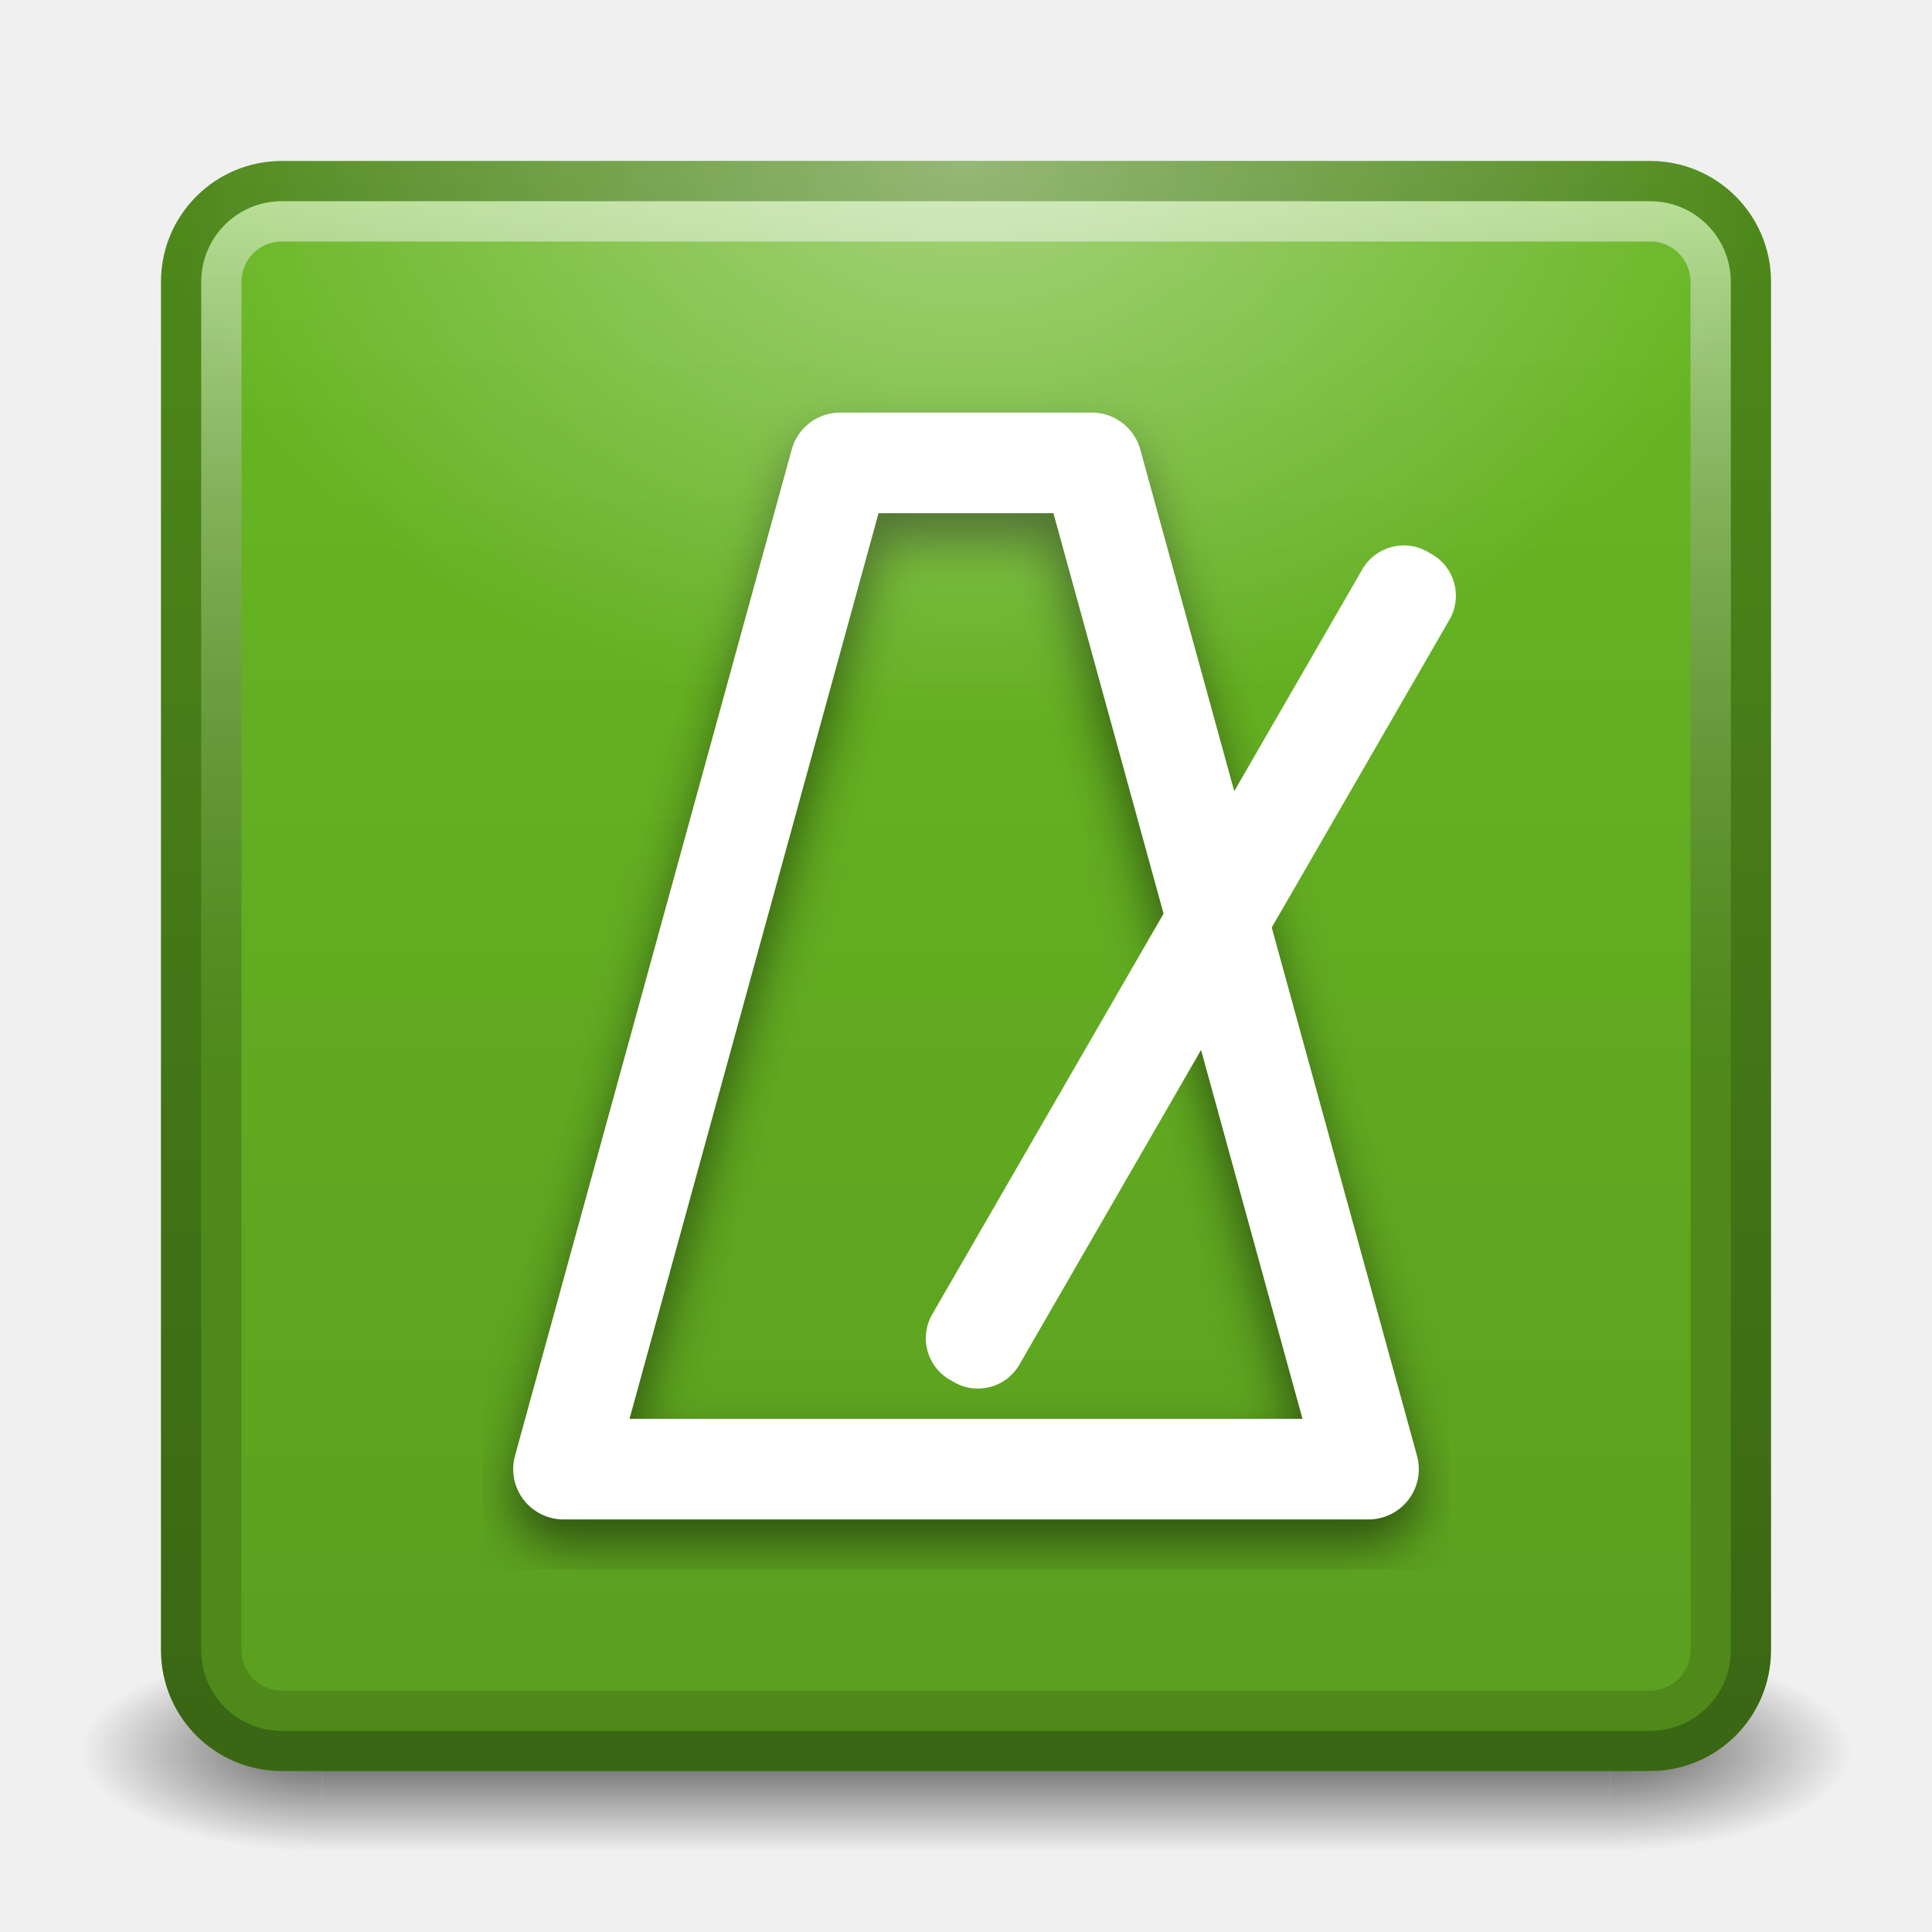
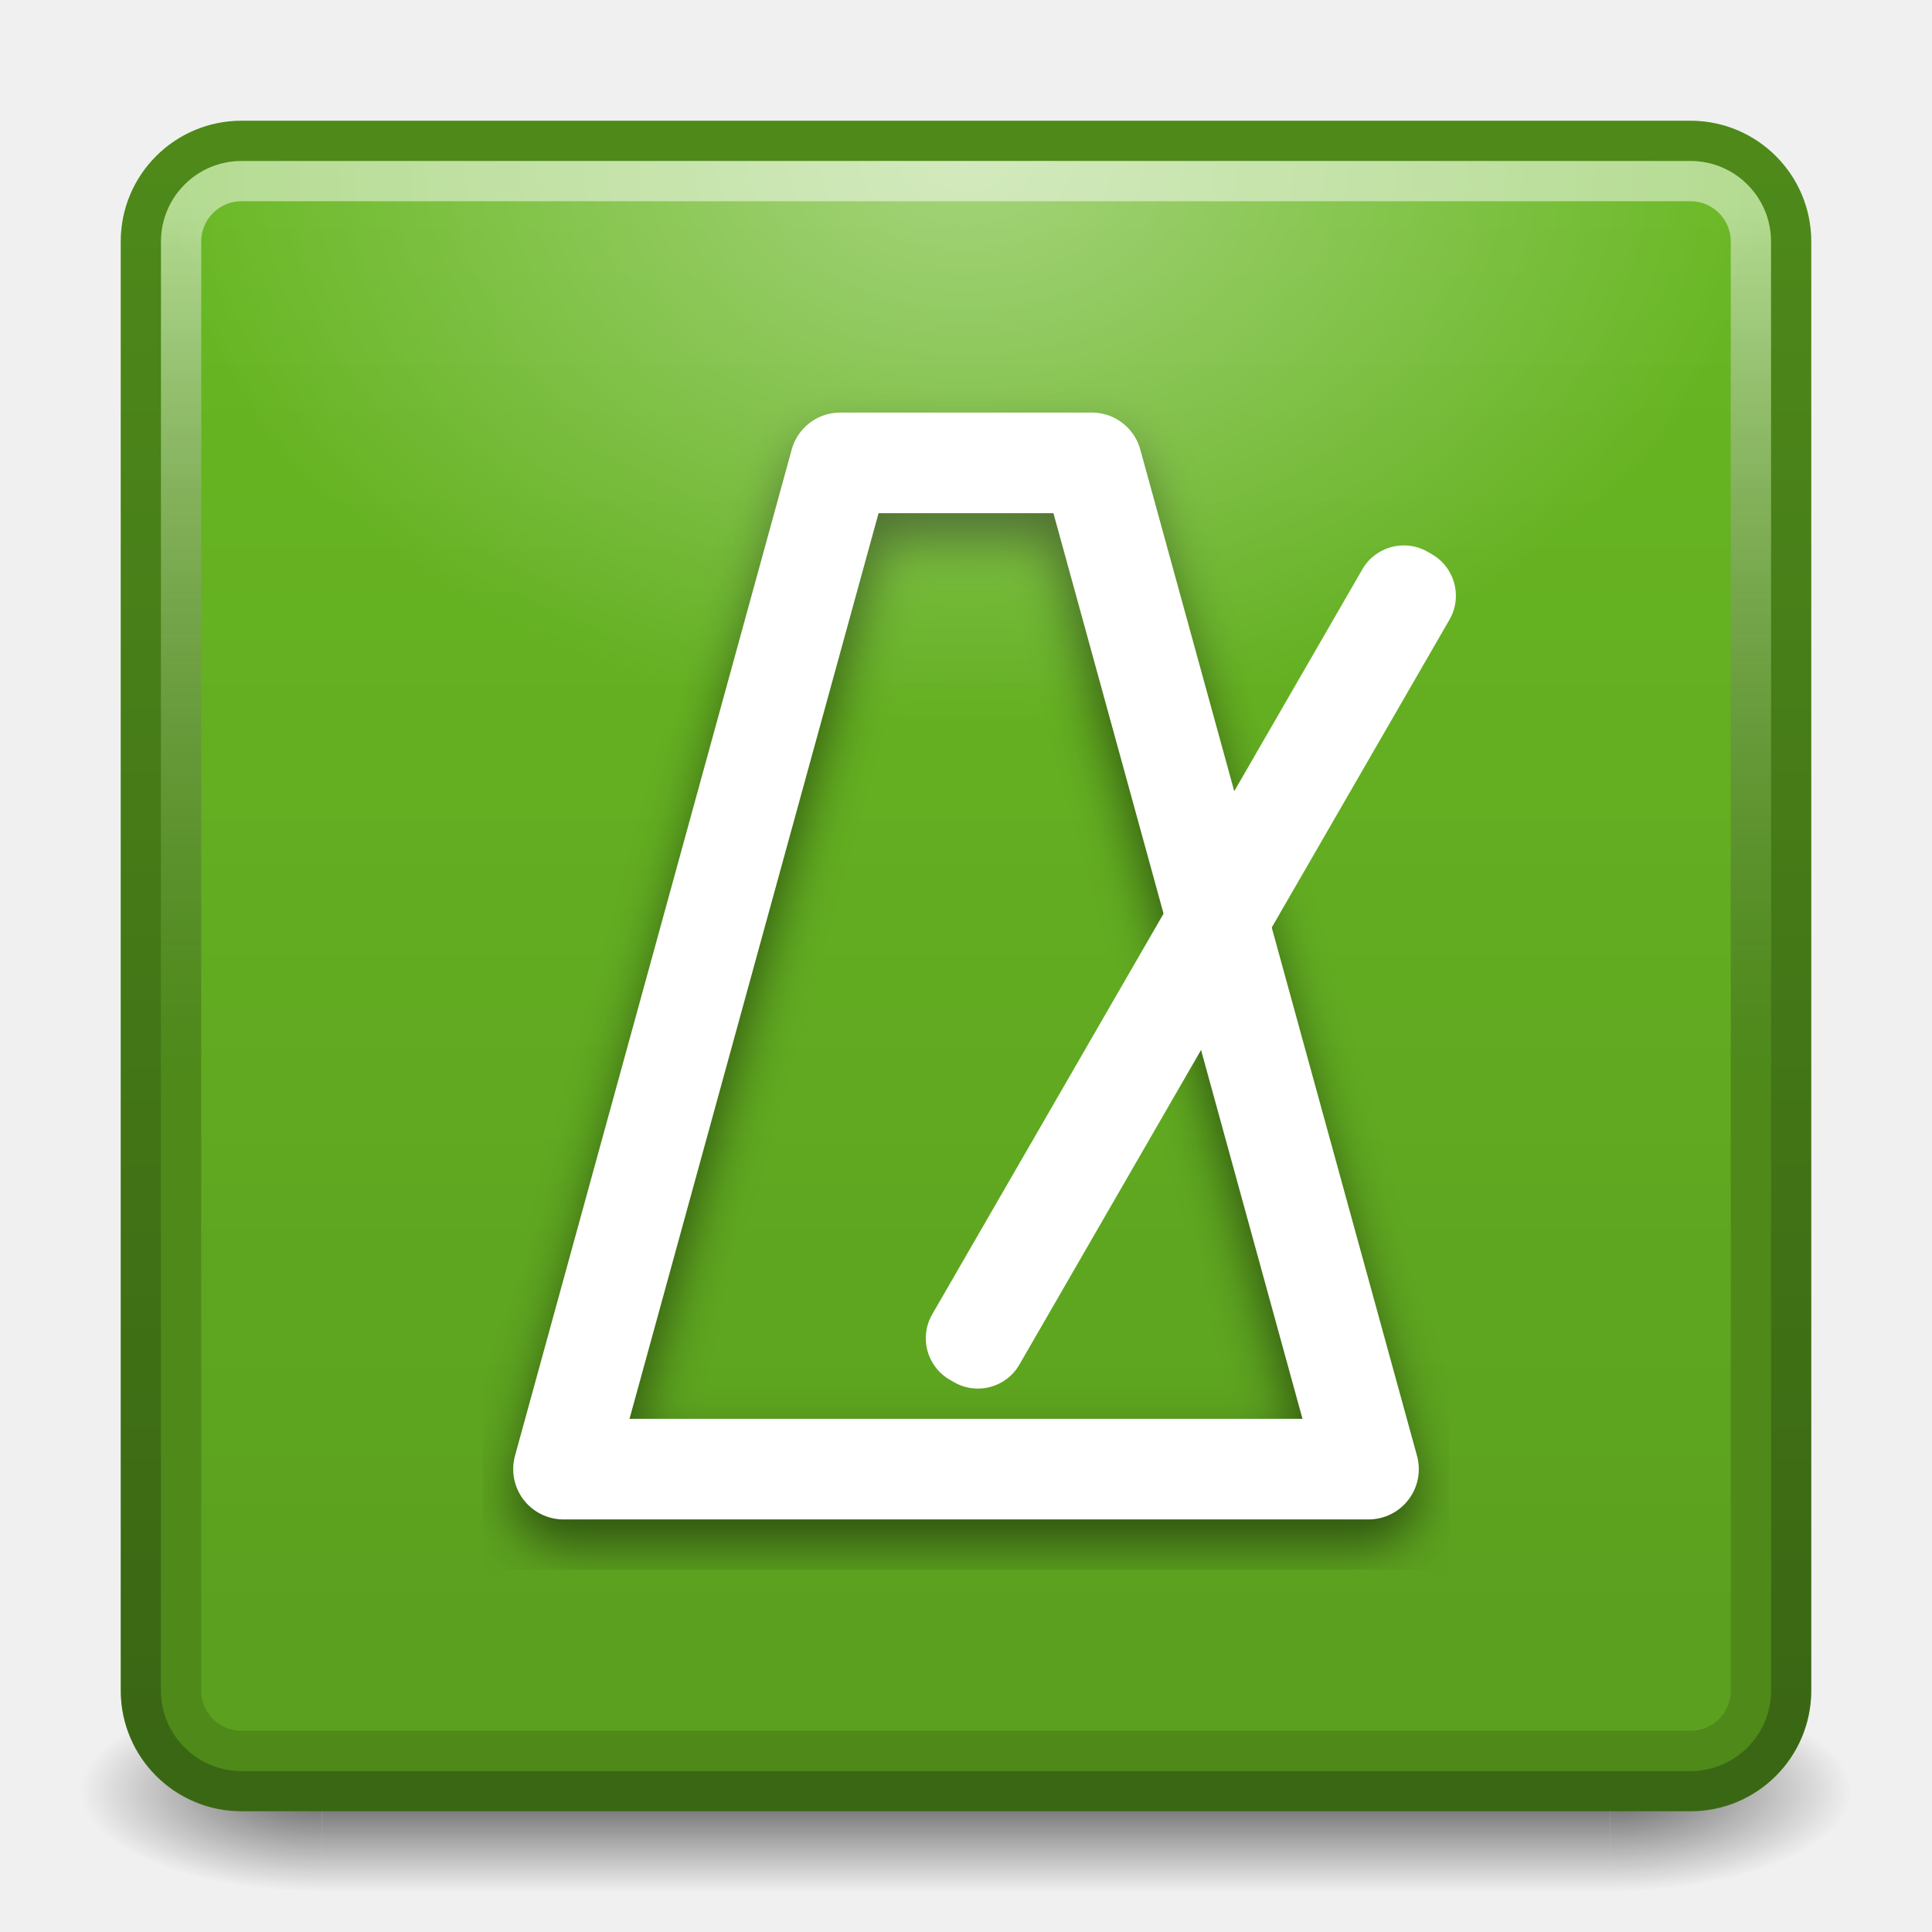
<svg xmlns="http://www.w3.org/2000/svg" xmlns:xlink="http://www.w3.org/1999/xlink" width="48" height="48" viewBox="0 0 48 48" id="svg2" version="1.1">
  <defs id="defs4">
    <linearGradient id="linearGradient4208">
      <stop style="stop-color:#ffffff;stop-opacity:0.4" offset="0" id="stop4210" />
      <stop style="stop-color:#ffffff;stop-opacity:0" offset="1" id="stop4212" />
    </linearGradient>
    <linearGradient id="linearGradient4239">
      <stop style="stop-color:#000000;stop-opacity:1;" offset="0" id="stop4241" />
      <stop style="stop-color:#000000;stop-opacity:0;" offset="1" id="stop4243" />
    </linearGradient>
    <linearGradient id="linearGradient4229">
      <stop style="stop-color:#000000;stop-opacity:0.6" offset="0" id="stop4231" />
      <stop style="stop-color:#000000;stop-opacity:0;" offset="1" id="stop4233" />
    </linearGradient>
    <linearGradient id="linearGradient4160">
      <stop style="stop-color:#000000;stop-opacity:0.125" offset="0" id="stop4162" />
      <stop style="stop-color:#000000;stop-opacity:0" offset="1" id="stop4164" />
    </linearGradient>
    <linearGradient id="linearGradient4152">
      <stop id="stop4154" offset="0" style="stop-color:#000000;stop-opacity:0.251" />
      <stop id="stop4156" offset="1" style="stop-color:#ffffff;stop-opacity:0.502" />
    </linearGradient>
    <linearGradient id="linearGradient4140">
      <stop style="stop-color:#000000;stop-opacity:0.439" offset="0" id="stop4142" />
      <stop style="stop-color:#000000;stop-opacity:0.251" offset="1" id="stop4144" />
    </linearGradient>
    <linearGradient xlink:href="#linearGradient4140" id="linearGradient4146" x1="24" y1="1048" x2="24" y2="1009" gradientUnits="userSpaceOnUse" gradientTransform="translate(-0.5,-0.5000647)" />
    <linearGradient xlink:href="#linearGradient4152" id="linearGradient4150" gradientUnits="userSpaceOnUse" x1="24" y1="1030" x2="24" y2="1009" gradientTransform="matrix(1.027027,0,0,1.027027,-0.6486487,-26.77997)" />
    <linearGradient xlink:href="#linearGradient4160" id="linearGradient4166" x1="24.031" y1="1045" x2="24.031" y2="1010" gradientUnits="userSpaceOnUse" gradientTransform="matrix(1.028571,0,0,1.028571,-0.6857143,-29.3818)" />
    <filter style="color-interpolation-filters:sRGB;" id="filter4268">
      <feFlood flood-opacity="0.498" flood-color="rgb(0,0,0)" result="flood" id="feFlood4270" />
      <feComposite in="flood" in2="SourceGraphic" operator="in" result="composite1" id="feComposite4272" />
      <feGaussianBlur in="composite1" stdDeviation="1" result="blur" id="feGaussianBlur4274" />
      <feOffset dx="1.38778e-16" dy="1" result="offset" id="feOffset4276" />
      <feComposite in="SourceGraphic" in2="offset" operator="over" result="composite2" id="feComposite4278" />
    </filter>
    <filter style="color-interpolation-filters:sRGB;" id="filter4175">
      <feFlood flood-opacity="0.498" flood-color="rgb(0,0,0)" result="flood" id="feFlood4177" />
      <feComposite in="flood" in2="SourceGraphic" operator="in" result="composite1" id="feComposite4179" />
      <feGaussianBlur in="composite1" stdDeviation="1" result="blur" id="feGaussianBlur4181" />
      <feOffset dx="1.38778e-16" dy="1" result="offset" id="feOffset4183" />
      <feComposite in="SourceGraphic" in2="offset" operator="over" result="composite2" id="feComposite4185" />
    </filter>
    <filter style="color-interpolation-filters:sRGB" id="filter4187">
      <feFlood flood-opacity="0.498" flood-color="rgb(0,0,0)" result="flood" id="feFlood4189" />
      <feComposite in="flood" in2="SourceGraphic" operator="in" result="composite1" id="feComposite4191" />
      <feGaussianBlur in="composite1" stdDeviation="1" result="blur" id="feGaussianBlur4193" />
      <feOffset dx="1.38778e-16" dy="1" result="offset" id="feOffset4195" />
      <feComposite in="SourceGraphic" in2="offset" operator="over" result="composite2" id="feComposite4197" />
    </filter>
-     <linearGradient gradientTransform="translate(1e-7,1.4953613e-6)" xlink:href="#linearGradient4172" id="linearGradient4178" x1="24" y1="46" x2="24" y2="41" gradientUnits="userSpaceOnUse" />
+     <linearGradient gradientTransform="translate(1e-7,1.000001)" xlink:href="#linearGradient4172" id="linearGradient4178" x1="24" y1="46" x2="24" y2="41" gradientUnits="userSpaceOnUse" />
    <linearGradient id="linearGradient4172">
      <stop offset="0" id="stop4174" style="stop-color:#000000;stop-opacity:0" />
      <stop id="stop4180" offset="0.5" style="stop-color:#000000;stop-opacity:0.6" />
      <stop style="stop-color:#000000;stop-opacity:0;" offset="1" id="stop4176" />
    </linearGradient>
-     <radialGradient xlink:href="#linearGradient4229" id="radialGradient4235" cx="8" cy="41.5" fx="8" fy="41.5" r="2.5" gradientUnits="userSpaceOnUse" gradientTransform="matrix(-2.4,0,0,-1,27.2,85)" />
-     <radialGradient xlink:href="#linearGradient4239" id="radialGradient4245" cx="40" cy="44" fx="40" fy="44" r="2.5" gradientTransform="matrix(2.4,0,0,1,-56,-0.5)" gradientUnits="userSpaceOnUse" />
+     <radialGradient xlink:href="#linearGradient4229" id="radialGradient4235" cx="8" cy="41.5" fx="8" fy="41.5" r="2.5" gradientUnits="userSpaceOnUse" gradientTransform="matrix(-2.4,0,0,-1,27.2,86)" />
+     <radialGradient xlink:href="#linearGradient4239" id="radialGradient4245" cx="40" cy="44" fx="40" fy="44" r="2.5" gradientTransform="matrix(2.4,0,0,1,-56,0.5)" gradientUnits="userSpaceOnUse" />
    <radialGradient xlink:href="#linearGradient4208" id="radialGradient4214" cx="24" cy="-4.5" fx="24" fy="-4.5" r="20" gradientTransform="matrix(1,0,0,0.7,0,7.15)" gradientUnits="userSpaceOnUse" />
  </defs>
  <g id="layer3">
-     <rect style="fill:url(#linearGradient4178);fill-opacity:1;fill-rule:evenodd;stroke:none;stroke-width:1px;stroke-linecap:butt;stroke-linejoin:miter;stroke-opacity:1" id="rect3370" width="32" height="5" x="8" y="41" />
-     <rect style="fill:url(#radialGradient4235);fill-opacity:1;stroke:none" id="rect4227" width="6" height="5" x="2" y="41" />
-     <rect style="opacity:0.6;fill:url(#radialGradient4245);fill-opacity:1;stroke:none" id="rect4237" width="6" height="5" x="40" y="41" />
+     <rect style="fill:url(#linearGradient4178);fill-opacity:1;fill-rule:evenodd;stroke:none;stroke-width:1px;stroke-linecap:butt;stroke-linejoin:miter;stroke-opacity:1" id="rect3370" width="32" height="5" x="8" y="42" />
+     <rect style="fill:url(#radialGradient4235);fill-opacity:1;stroke:none" id="rect4227" width="6" height="5" x="2" y="42" />
+     <rect style="opacity:0.6;fill:url(#radialGradient4245);fill-opacity:1;stroke:none" id="rect4237" width="6" height="5" x="40" y="42" />
  </g>
  <g id="layer1" transform="translate(0,-1004.362)" style="display:inline">
-     <rect style="opacity:1;fill:#68b723;fill-opacity:1;stroke:none;stroke-width:1;stroke-miterlimit:4;stroke-dasharray:none;stroke-opacity:0" id="rect4136" width="40" height="40" x="4" y="1008.362" rx="3" ry="3" />
-     <rect ry="2.5" rx="2.5" y="1008.862" x="4.5" height="39" width="39" id="rect4138" style="opacity:1;fill:none;fill-opacity:1;stroke:url(#linearGradient4146);stroke-width:1;stroke-miterlimit:4;stroke-dasharray:none;stroke-opacity:1" />
-     <rect style="opacity:1;fill:none;fill-opacity:1;stroke:url(#linearGradient4150);stroke-width:1;stroke-miterlimit:4;stroke-dasharray:none;stroke-opacity:1" id="rect4148" width="37" height="37" x="5.5" y="1009.862" rx="1.5" ry="1.5" />
-     <rect ry="1" rx="1" y="1010.362" x="6" height="36" width="36" id="rect4158" style="opacity:1;fill:url(#linearGradient4166);fill-opacity:1;stroke:none;stroke-width:1;stroke-miterlimit:4;stroke-dasharray:none;stroke-opacity:1" />
+     <rect style="opacity:1;fill:#68b723;fill-opacity:1;stroke:none;stroke-width:1;stroke-miterlimit:4;stroke-dasharray:none;stroke-opacity:0" id="rect4136" width="42" height="42" x="3" y="1007.362" rx="3" ry="3" />
+     <rect ry="2.5" rx="2.5" y="1007.862" x="3.5" height="41" width="41" id="rect4138" style="opacity:1;fill:none;fill-opacity:1;stroke:url(#linearGradient4146);stroke-width:1;stroke-miterlimit:4;stroke-dasharray:none;stroke-opacity:1" />
+     <rect style="opacity:1;fill:none;fill-opacity:1;stroke:url(#linearGradient4150);stroke-width:1;stroke-miterlimit:4;stroke-dasharray:none;stroke-opacity:1" id="rect4148" width="39" height="39" x="4.5" y="1008.862" rx="1.5" ry="1.5" />
+     <rect ry="1" rx="1" y="1009.362" x="5" height="38" width="38" id="rect4158" style="opacity:1;fill:url(#linearGradient4166);fill-opacity:1;stroke:none;stroke-width:1;stroke-miterlimit:4;stroke-dasharray:none;stroke-opacity:1" />
  </g>
  <g id="layer2">
    <path id="path4806" d="m 22.875,3.375 -11,40 32,0 -11,-40 z" style="display:inline;fill:none;fill-opacity:1;fill-rule:evenodd;stroke:#ffffff;stroke-width:4;stroke-linecap:round;stroke-linejoin:round;stroke-miterlimit:4;stroke-dasharray:none;stroke-opacity:1;filter:url(#filter4187)" transform="matrix(0.625,0,0,0.625,6.578124,9.390622)" />
    <rect transform="matrix(0.8660254,0.5,-0.5,0.8660254,0,0)" ry="1.188" y="-5.862" x="36.385" height="23.75" width="2.5" id="rect4808" style="display:inline;fill:#ffffff;fill-opacity:1;stroke:none" />
  </g>
  <g id="layer4">
-     <rect style="fill:url(#radialGradient4214);fill-rule:evenodd;stroke:none;stroke-width:1px;stroke-linecap:butt;stroke-linejoin:miter;stroke-opacity:1;fill-opacity:1" id="rect4190" width="40" height="14" x="4" y="4" ry="3" />
+     <rect style="fill:url(#radialGradient4214);fill-opacity:1;fill-rule:evenodd;stroke:none;stroke-width:1px;stroke-linecap:butt;stroke-linejoin:miter;stroke-opacity:1" id="rect4190" width="40" height="14" x="4" y="4" ry="2" />
  </g>
</svg>
